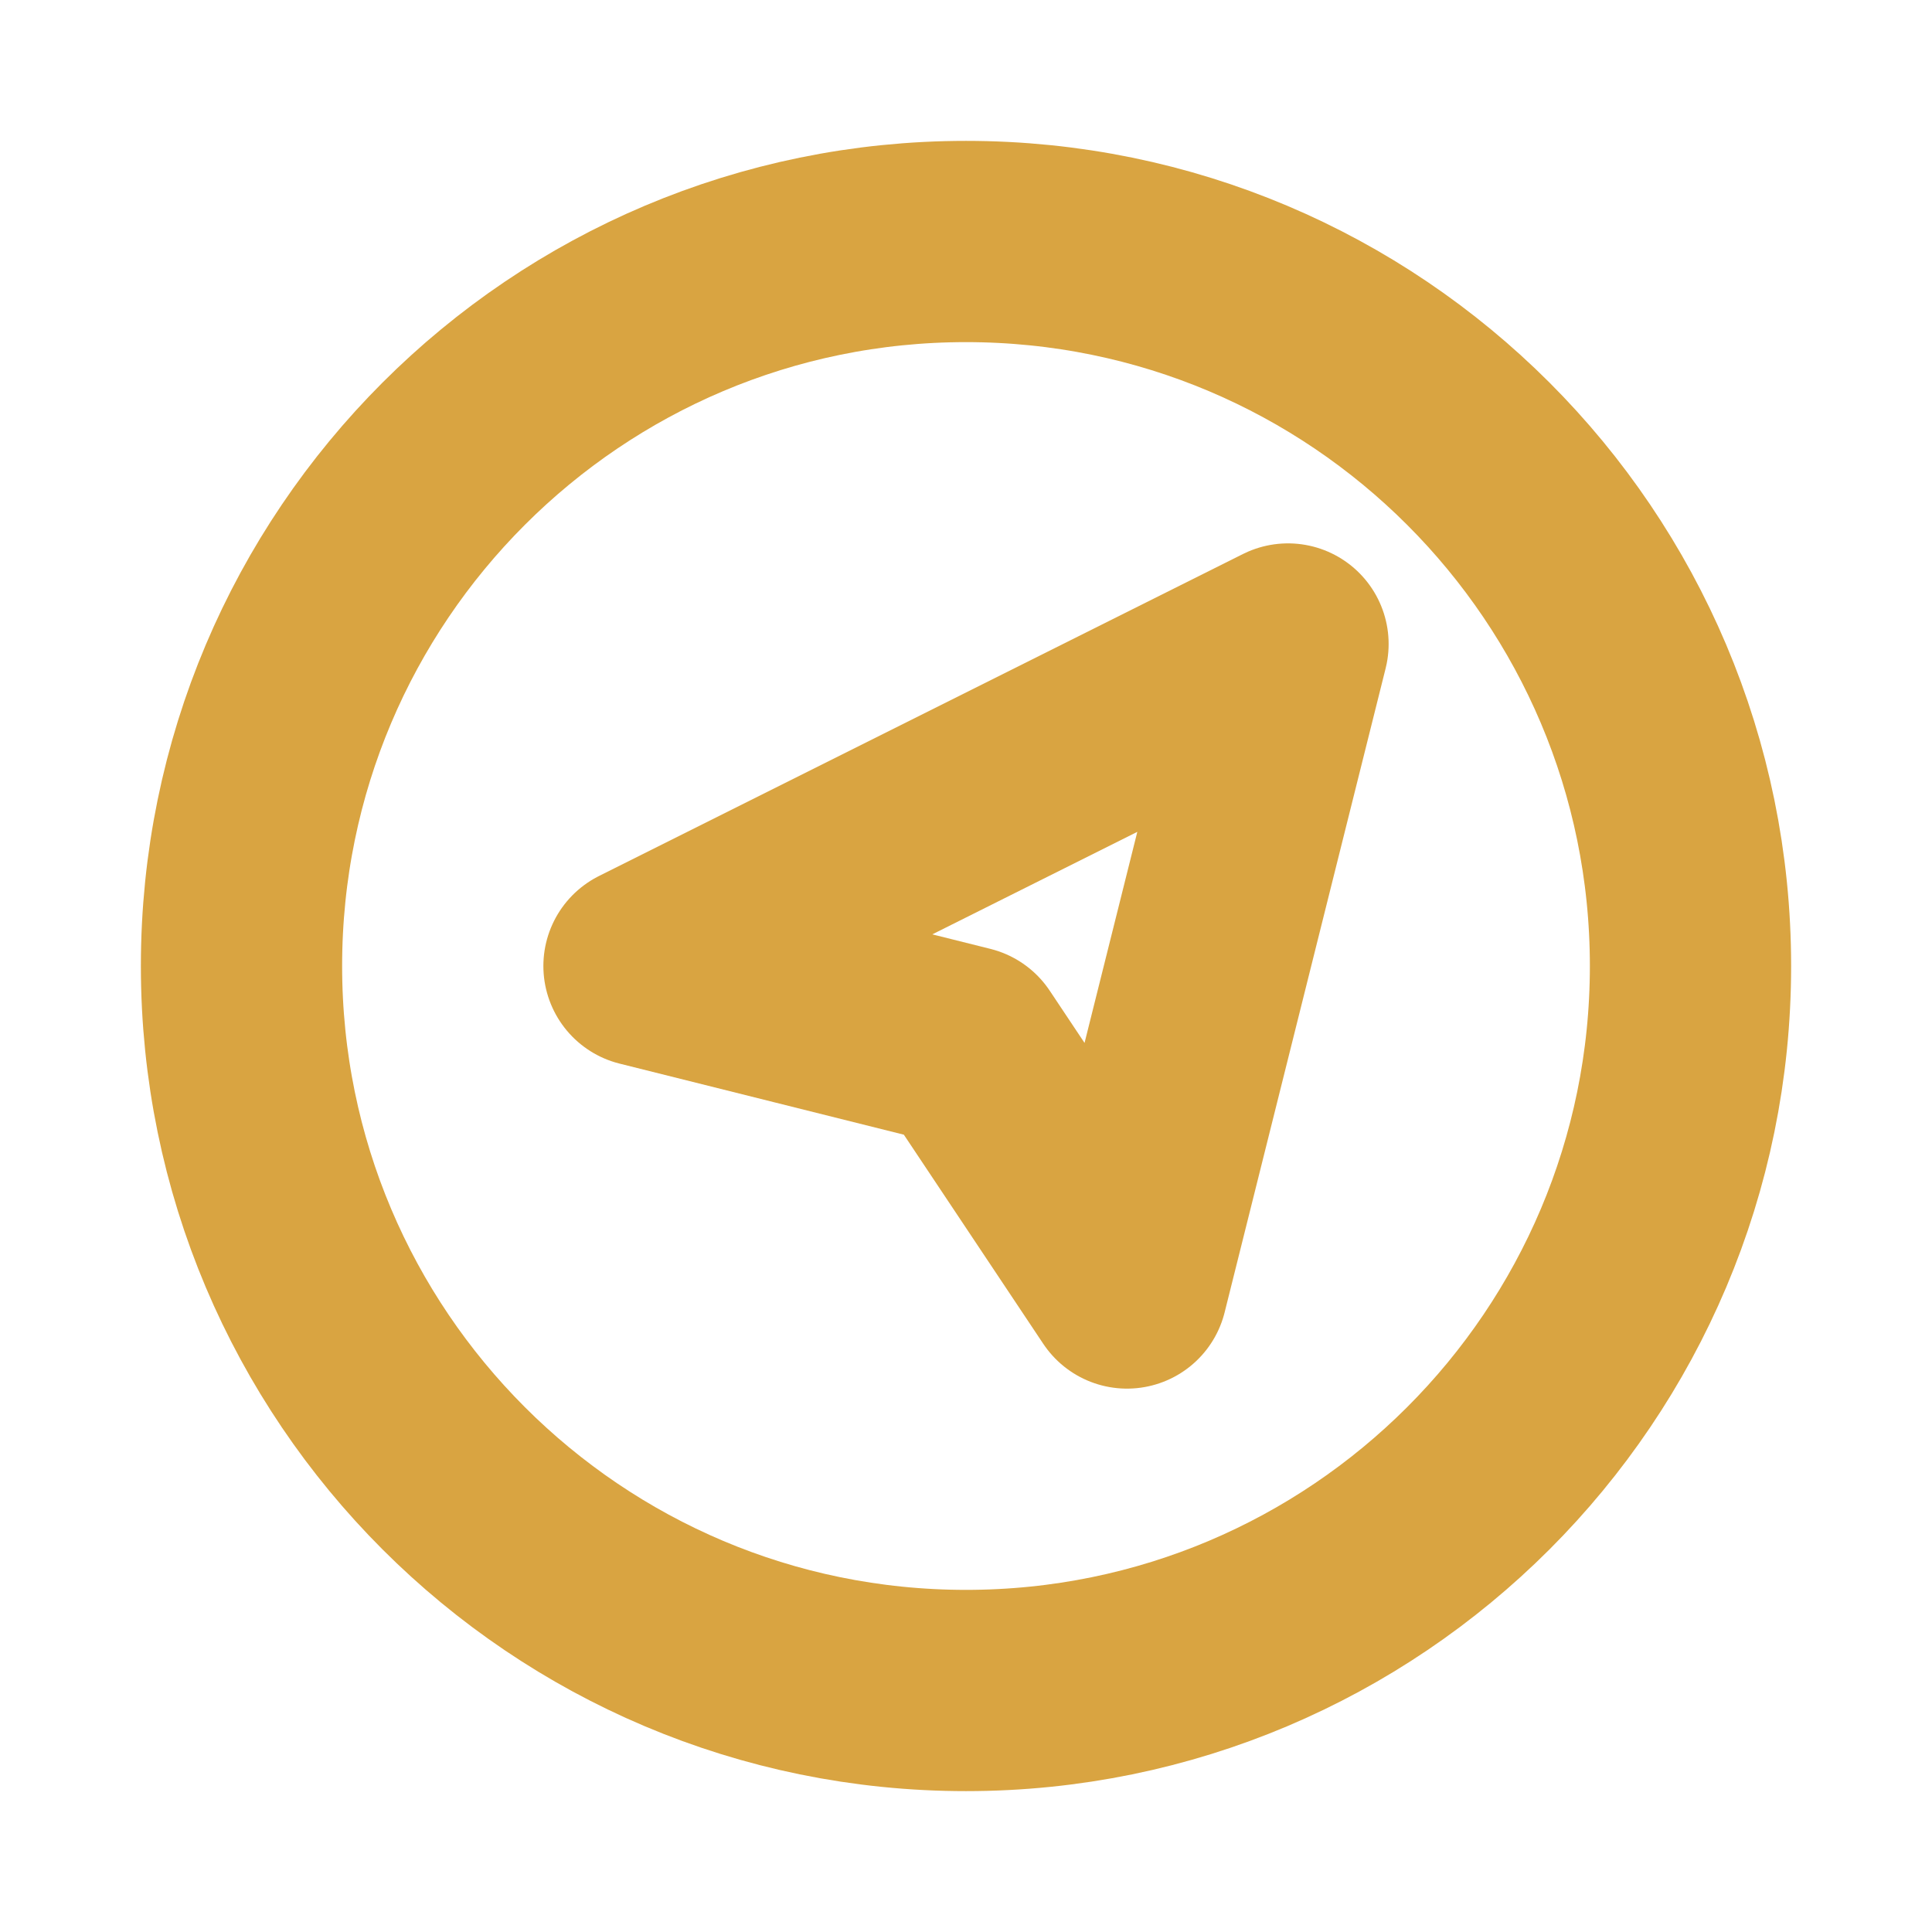
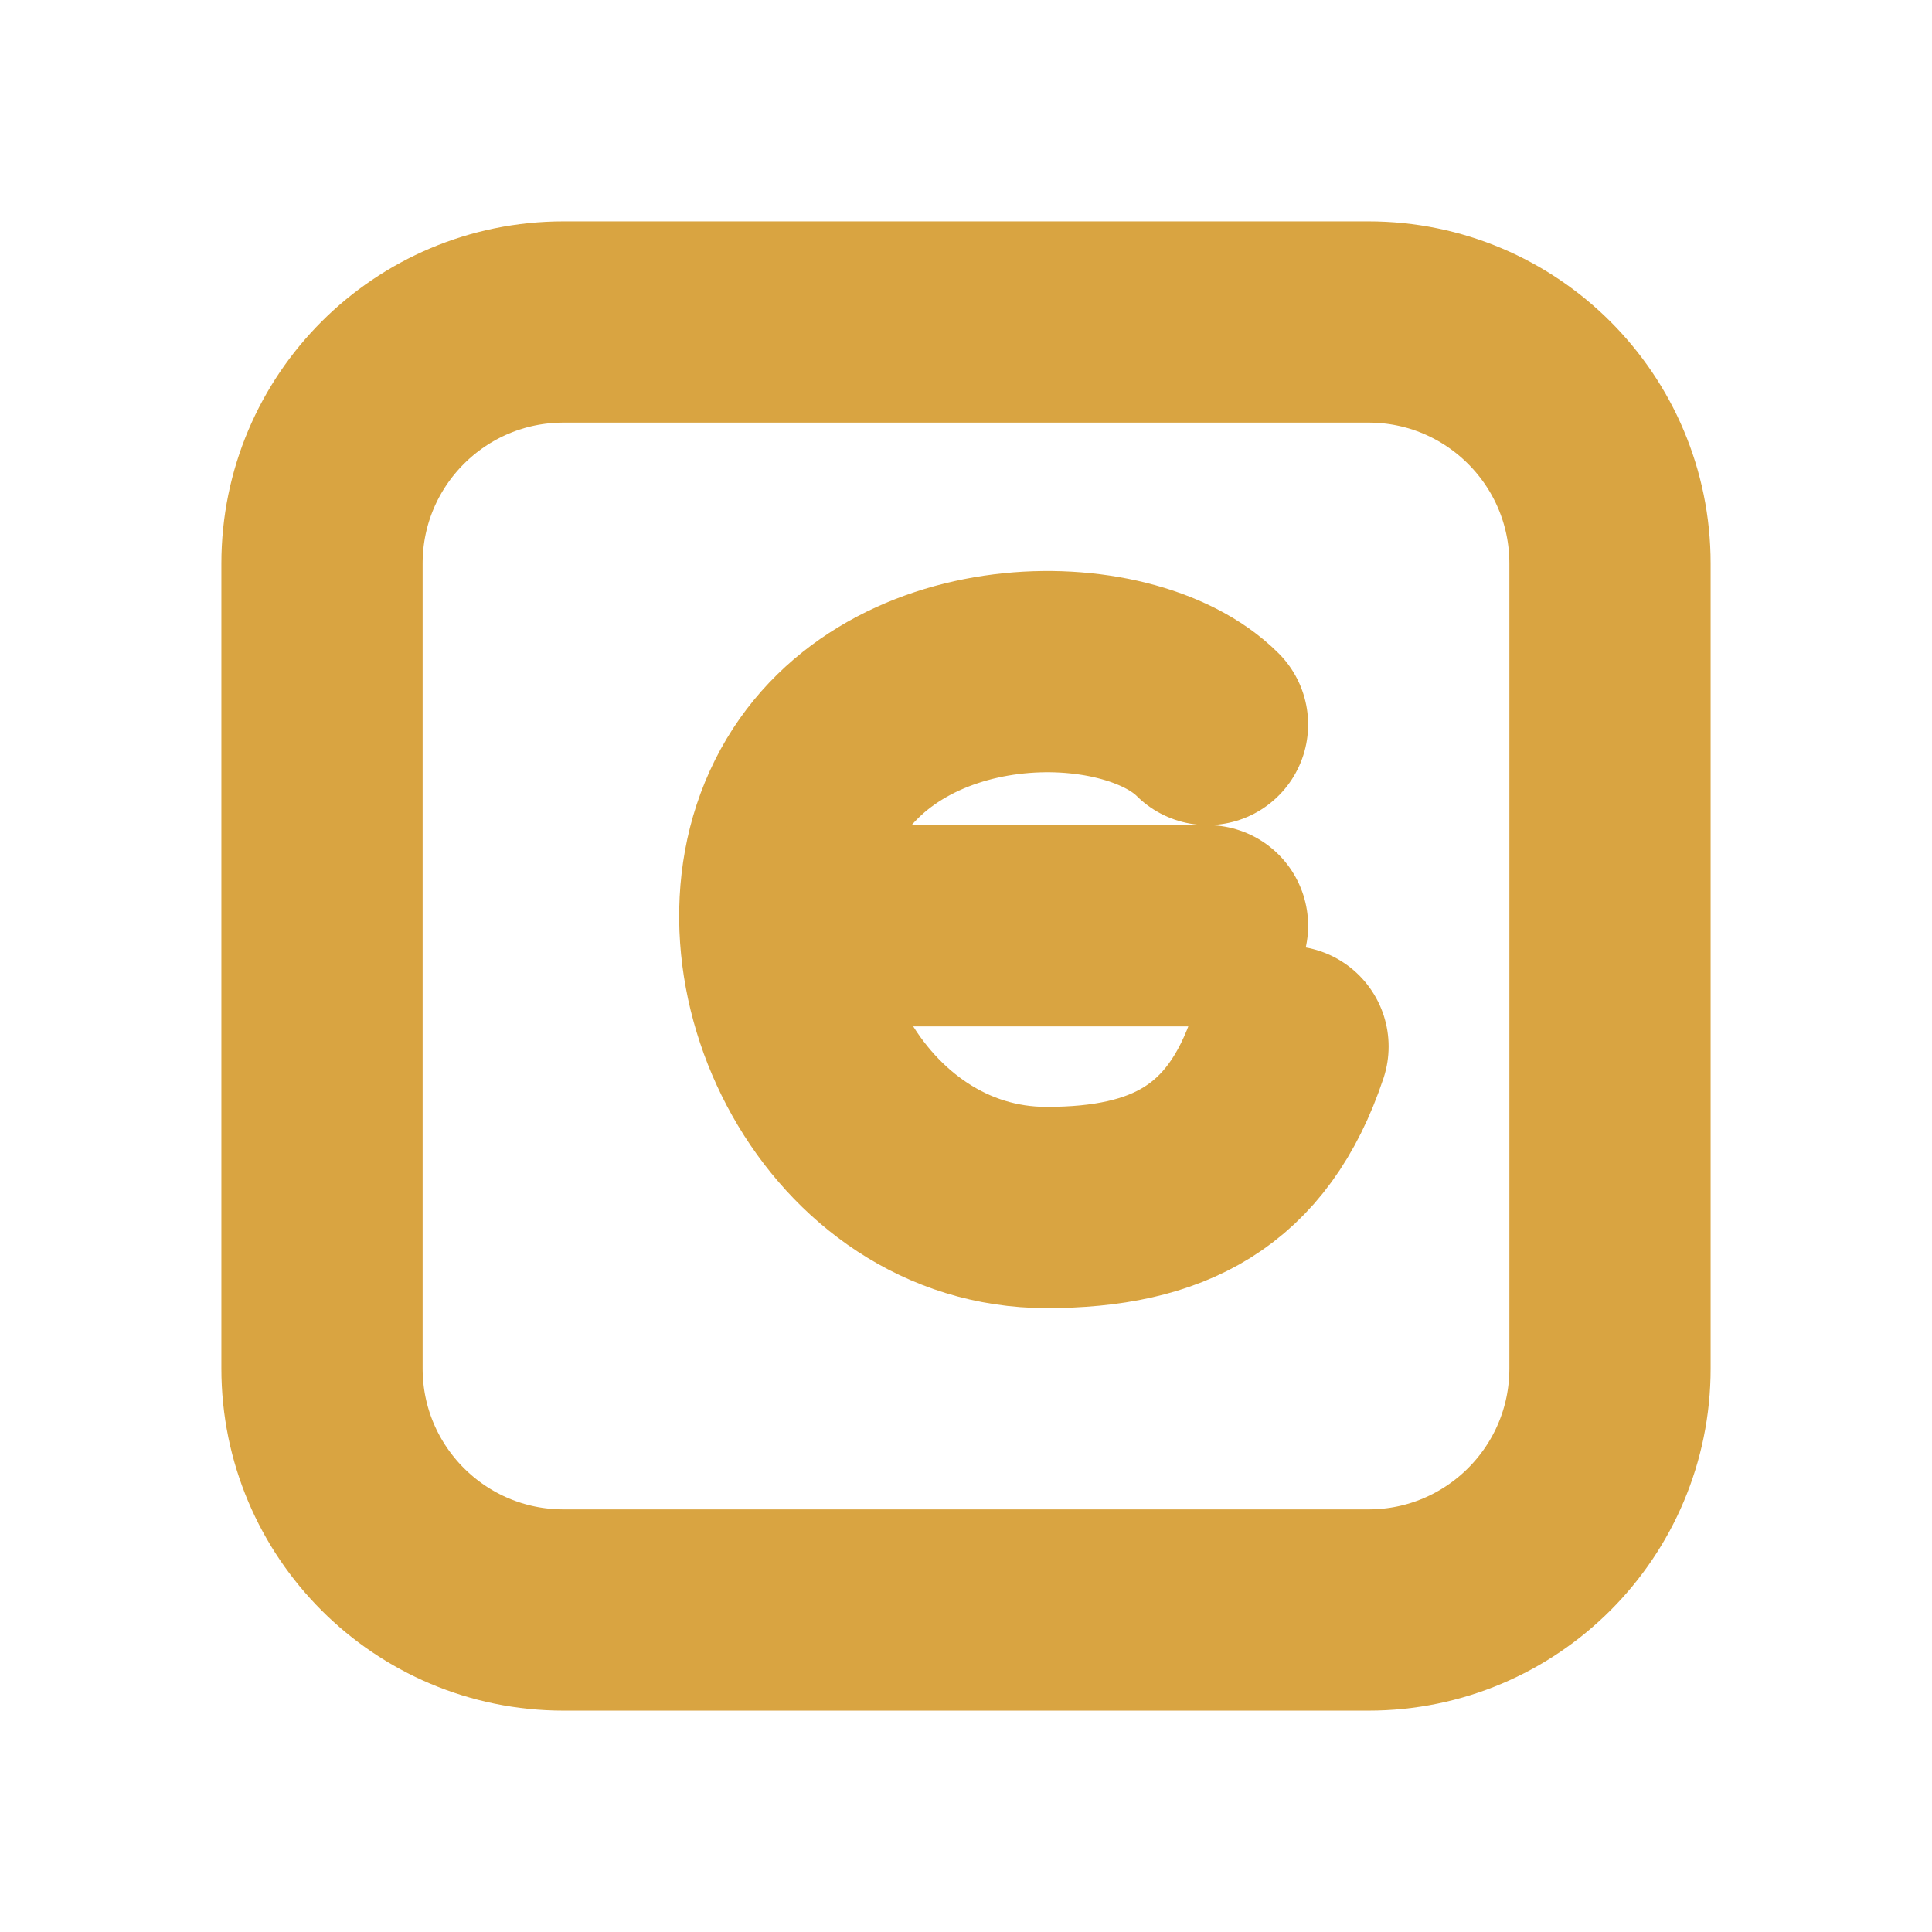
<svg xmlns="http://www.w3.org/2000/svg" width="24" height="24" viewBox="0 0 24 24" fill="none" stroke="#D9A441" stroke-width="2.5" stroke-linecap="round" stroke-linejoin="round">
-   <circle cx="12" cy="12" r="9" />
-   <path d="M8 12l8-4-2 8-2-3-4-1z" />
+   <rect x="4" y="4" width="16" height="16" rx="3" />
+   <path d="M15 9            C14 8 11 8 10 10            C9 12 10.5 15 13 15            C14.5 15 15.5 14.5 16 13" />
+   <path d="M10 11.5h5" />
</svg>
